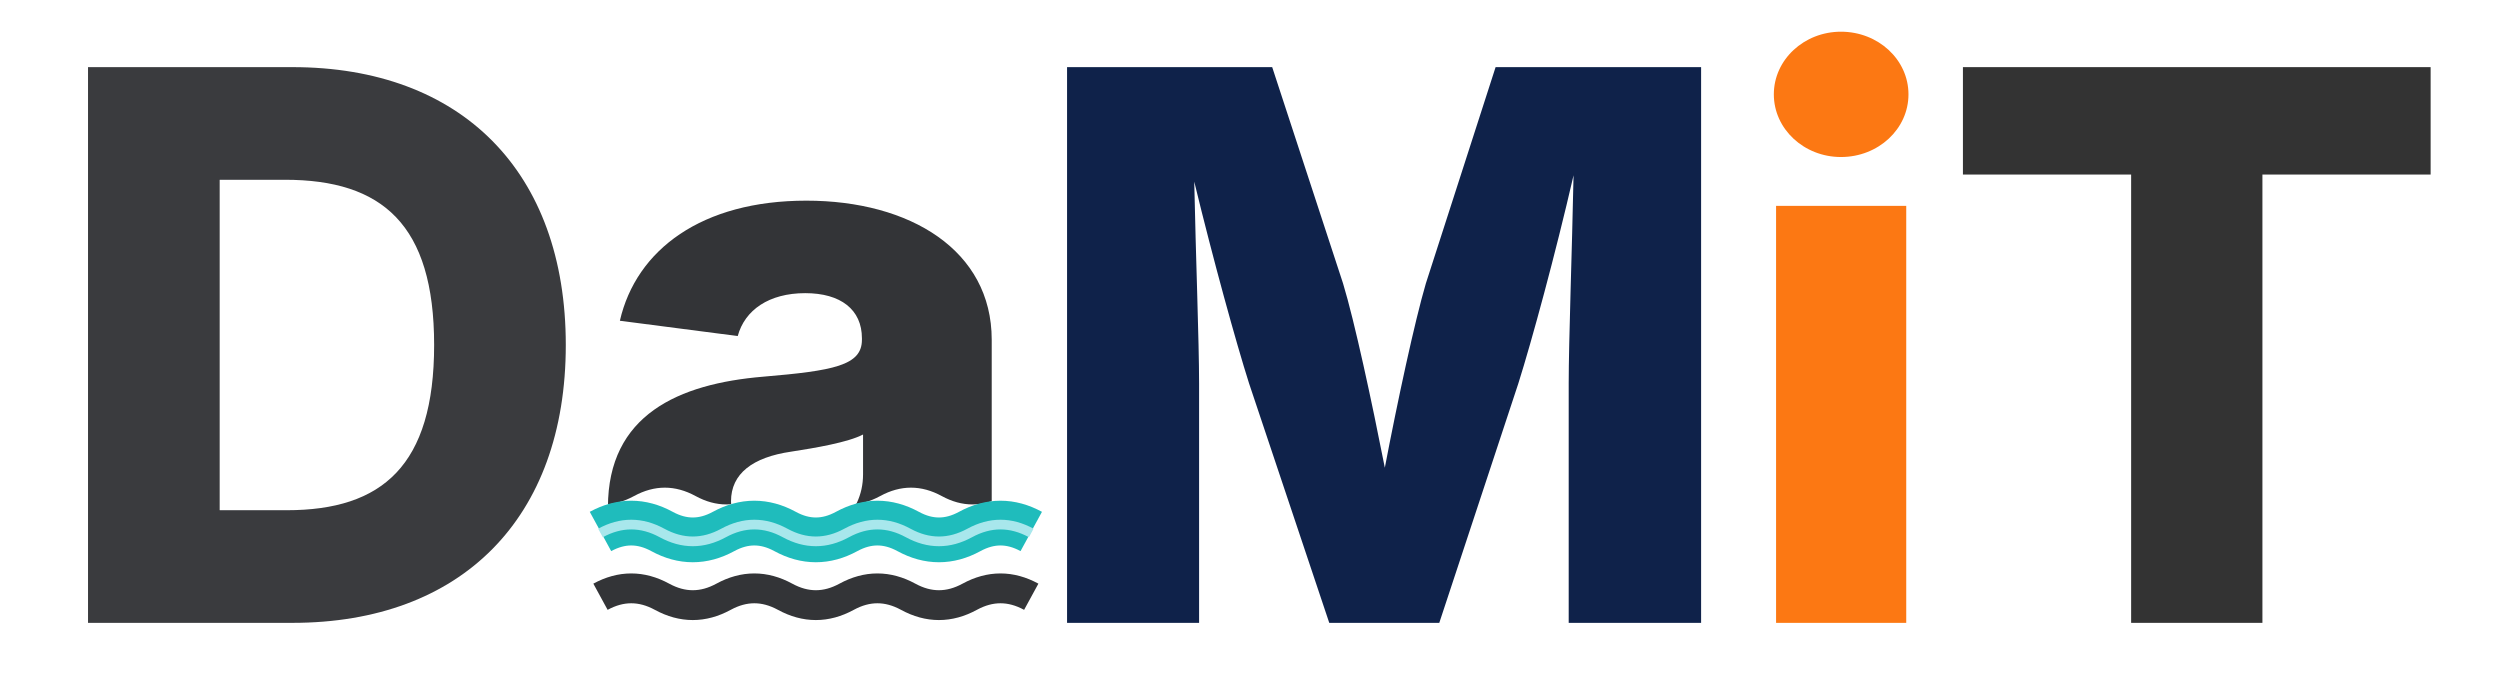
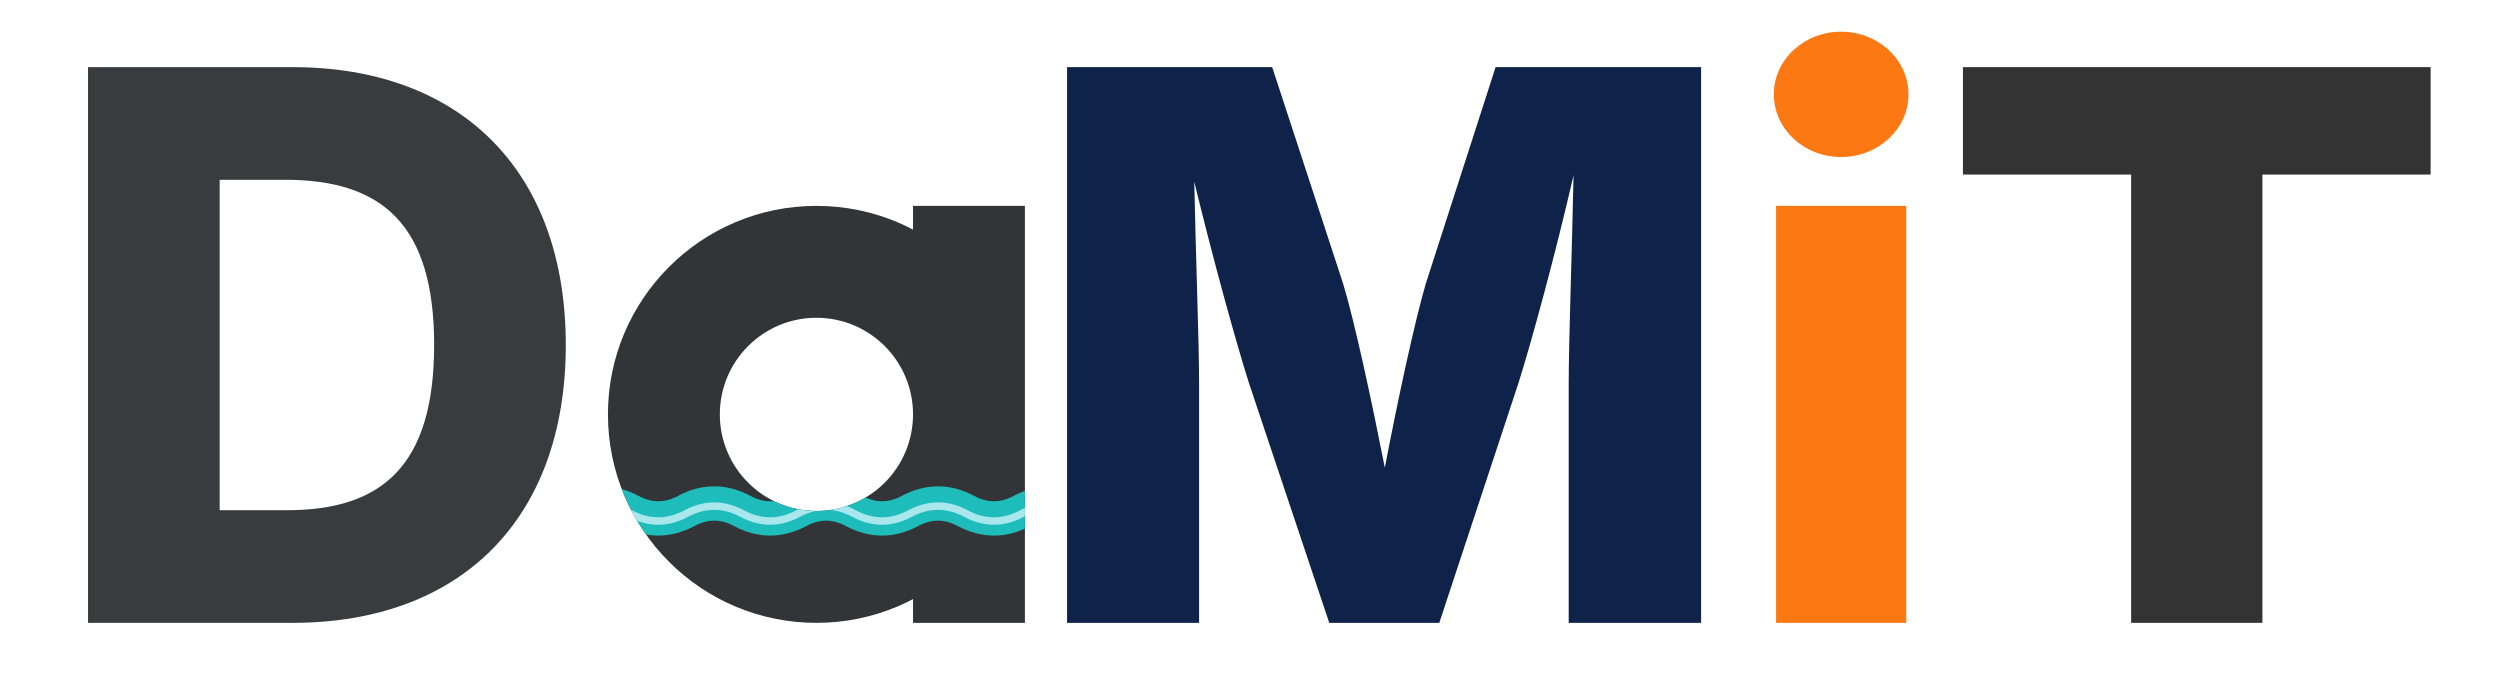
- <svg xmlns="http://www.w3.org/2000/svg" viewBox="-120 -70 6703 1850" role="img" aria-label="DaMiT">
+ <svg xmlns="http://www.w3.org/2000/svg" fill-rule="nonzero" viewBox="-120 -70 6703 1850" role="img" aria-label="DaMiT">
  <defs>
    <clipPath id="ca-light">
-       <path d="M1250.0,1260.0 Q1332.5,1215.0 1415.0,1260.0 Q1497.5,1305.0 1580.0,1260.0 Q1662.5,1215.0 1745.0,1260.0 Q1827.5,1305.0 1910.0,1260.0 Q1992.5,1215.0 2075.0,1260.0 Q2157.5,1305.0 2240.0,1260.0 Q2322.5,1215.0 2405.0,1260.0 Q2487.5,1305.0 2570.0,1260.0 Q2652.5,1215.0 2735.0,1260.0 Q2817.5,1305.0 2900.0,1260.0 L2855,-400 L1250,-400 Z" />
+       <path d="M2628.0,1041.0 C2628.0,732.3 2377.7,482.0 2069.0,482.0 C1760.3,482.0 1510.0,732.3 1510.0,1041.0 C1510.0,1349.7 1760.3,1600.0 2069.0,1600.0 C2377.7,1600.0 2628.0,1349.7 2628.0,1041.0 Z M2328.0,1041.0 C2328.0,1184.0 2212.0,1300.0 2069.0,1300.0 C1926.0,1300.0 1810.0,1184.0 1810.0,1041.0 C1810.0,898.0 1926.0,782.0 2069.0,782.0 C2212.0,782.0 2328.0,898.0 2328.0,1041.0 Z M2328.0,1600.0 L2628.0,1600.0 L2628.0,482.0 L2328.0,482.0 Z" />
    </clipPath>
  </defs>
  <path fill="#3a3b3e" d="M664 1600C1117 1600 1397 1320 1397 855C1397 390 1117 110 664 110H116V1600ZM469 1298V412H644C905 412 1044 532 1044 855C1044 1178 905 1298 649 1298Z" />
-   <path fill="#333437" clip-path="url(#ca-light)" d="M1878 1620C2033 1620 2141 1558 2202 1443H2211V1600H2539V841C2539 601 2320 468 2042 468C1762 468 1586 599 1542 790L1858 831C1877 761 1942 716 2039 716C2134 716 2191 760 2191 837V841C2191 910 2115 924 1926 940C1700 959 1510 1042 1510 1290C1510 1511 1663 1620 1878 1620ZM1984 1389C1900 1389 1840 1349 1840 1274C1840 1200 1898 1156 2001 1141C2066 1131 2154 1116 2194 1095V1202C2194 1312 2101 1389 1984 1389Z" />
+   <path fill="#333437" d="M2628.0,1041.0 C2628.0,732.3 2377.7,482.0 2069.0,482.0 C1760.3,482.0 1510.0,732.3 1510.0,1041.0 C1510.0,1349.7 1760.3,1600.0 2069.0,1600.0 C2377.7,1600.0 2628.0,1349.7 2628.0,1041.0 Z M2328.0,1041.0 C2328.0,1184.0 2212.0,1300.0 2069.0,1300.0 C1926.0,1300.0 1810.0,1184.0 1810.0,1041.0 C1810.0,898.0 1926.0,782.0 2069.0,782.0 C2212.0,782.0 2328.0,898.0 2328.0,1041.0 Z M2328.0,1600.0 L2628.0,1600.0 L2628.0,482.0 L2328.0,482.0 Z" />
  <path fill="#0f224a" d="M2741 1600H3095V958C3095 847 3086 613 3082 417C3133 627 3194 848 3229 958L3444 1600H3739L3951 958C3987 844 4050 613 4099 400C4095 601 4086 845 4086 958V1600H4441V110H3890L3703 690C3673 792 3627 1006 3593 1184C3558 1006 3512 792 3481 690L3291 110H2741Z" />
  <path fill="#fc7813" d="M4642 1600H4991V482H4642ZM4816 351C4916 351 4997 276 4997 183C4997 90 4916 15 4816 15C4717 15 4636 90 4636 183C4636 276 4717 351 4816 351Z" />
  <path fill="#333333" d="M5143 398H5594V1600H5946V398H6397V110H5143Z" />
-   <path fill="none" stroke="#1fbcbc" stroke-width="120" stroke-linecap="butt" d="M1490.0,1355.0 Q1572.5,1310.0 1655.0,1355.0 Q1737.5,1400.0 1820.0,1355.0 Q1902.5,1310.0 1985.0,1355.0 Q2067.5,1400.0 2150.0,1355.0 Q2232.5,1310.0 2315.0,1355.0 Q2397.5,1400.0 2480.0,1355.0 Q2562.5,1310.0 2645.0,1355.0" />
-   <path fill="none" stroke="#a8e7ec" stroke-width="26" d="M1490.0,1359.0 Q1572.5,1314.0 1655.0,1359.0 Q1737.5,1404.0 1820.0,1359.0 Q1902.5,1314.0 1985.0,1359.0 Q2067.5,1404.0 2150.0,1359.0 Q2232.5,1314.0 2315.0,1359.0 Q2397.5,1404.0 2480.0,1359.0 Q2562.5,1314.0 2645.0,1359.0" />
-   <path fill="none" stroke="#333437" stroke-width="80" d="M1490.0,1530.0 Q1572.5,1485.0 1655.0,1530.0 Q1737.5,1575.0 1820.0,1530.0 Q1902.5,1485.0 1985.0,1530.0 Q2067.5,1575.0 2150.0,1530.0 Q2232.5,1485.0 2315.0,1530.0 Q2397.5,1575.0 2480.0,1530.0 Q2562.5,1485.0 2645.0,1530.0" />
+   <g clip-path="url(#ca-light)">
+     <path fill="none" stroke="#1fbcbc" stroke-width="92" stroke-linecap="round" d="M1420.0,1300.0 Q1495.0,1260.0 1570.0,1300.0 Q1645.0,1340.0 1720.0,1300.0 Q1795.0,1260.0 1870.0,1300.0 Q1945.0,1340.0 2020.0,1300.0 Q2095.0,1260.0 2170.0,1300.0 Q2245.0,1340.0 2320.0,1300.0 Q2395.0,1260.0 2470.0,1300.0 Q2545.0,1340.0 2620.0,1300.0 Q2695.0,1260.0 2770.0,1300.0" />
+     <path fill="none" stroke="#a8e7ec" stroke-width="20" stroke-linecap="round" d="M1420.0,1307.0 Q1495.0,1267.0 1570.0,1307.0 Q1645.0,1347.0 1720.0,1307.0 Q1795.0,1267.0 1870.0,1307.0 Q1945.0,1347.0 2020.0,1307.0 Q2095.0,1267.0 2170.0,1307.0 Q2245.0,1347.0 2320.0,1307.0 Q2395.0,1267.0 2470.0,1307.0 Q2545.0,1347.0 2620.0,1307.0 Q2695.0,1267.0 2770.0,1307.0" />
+   </g>
</svg>
